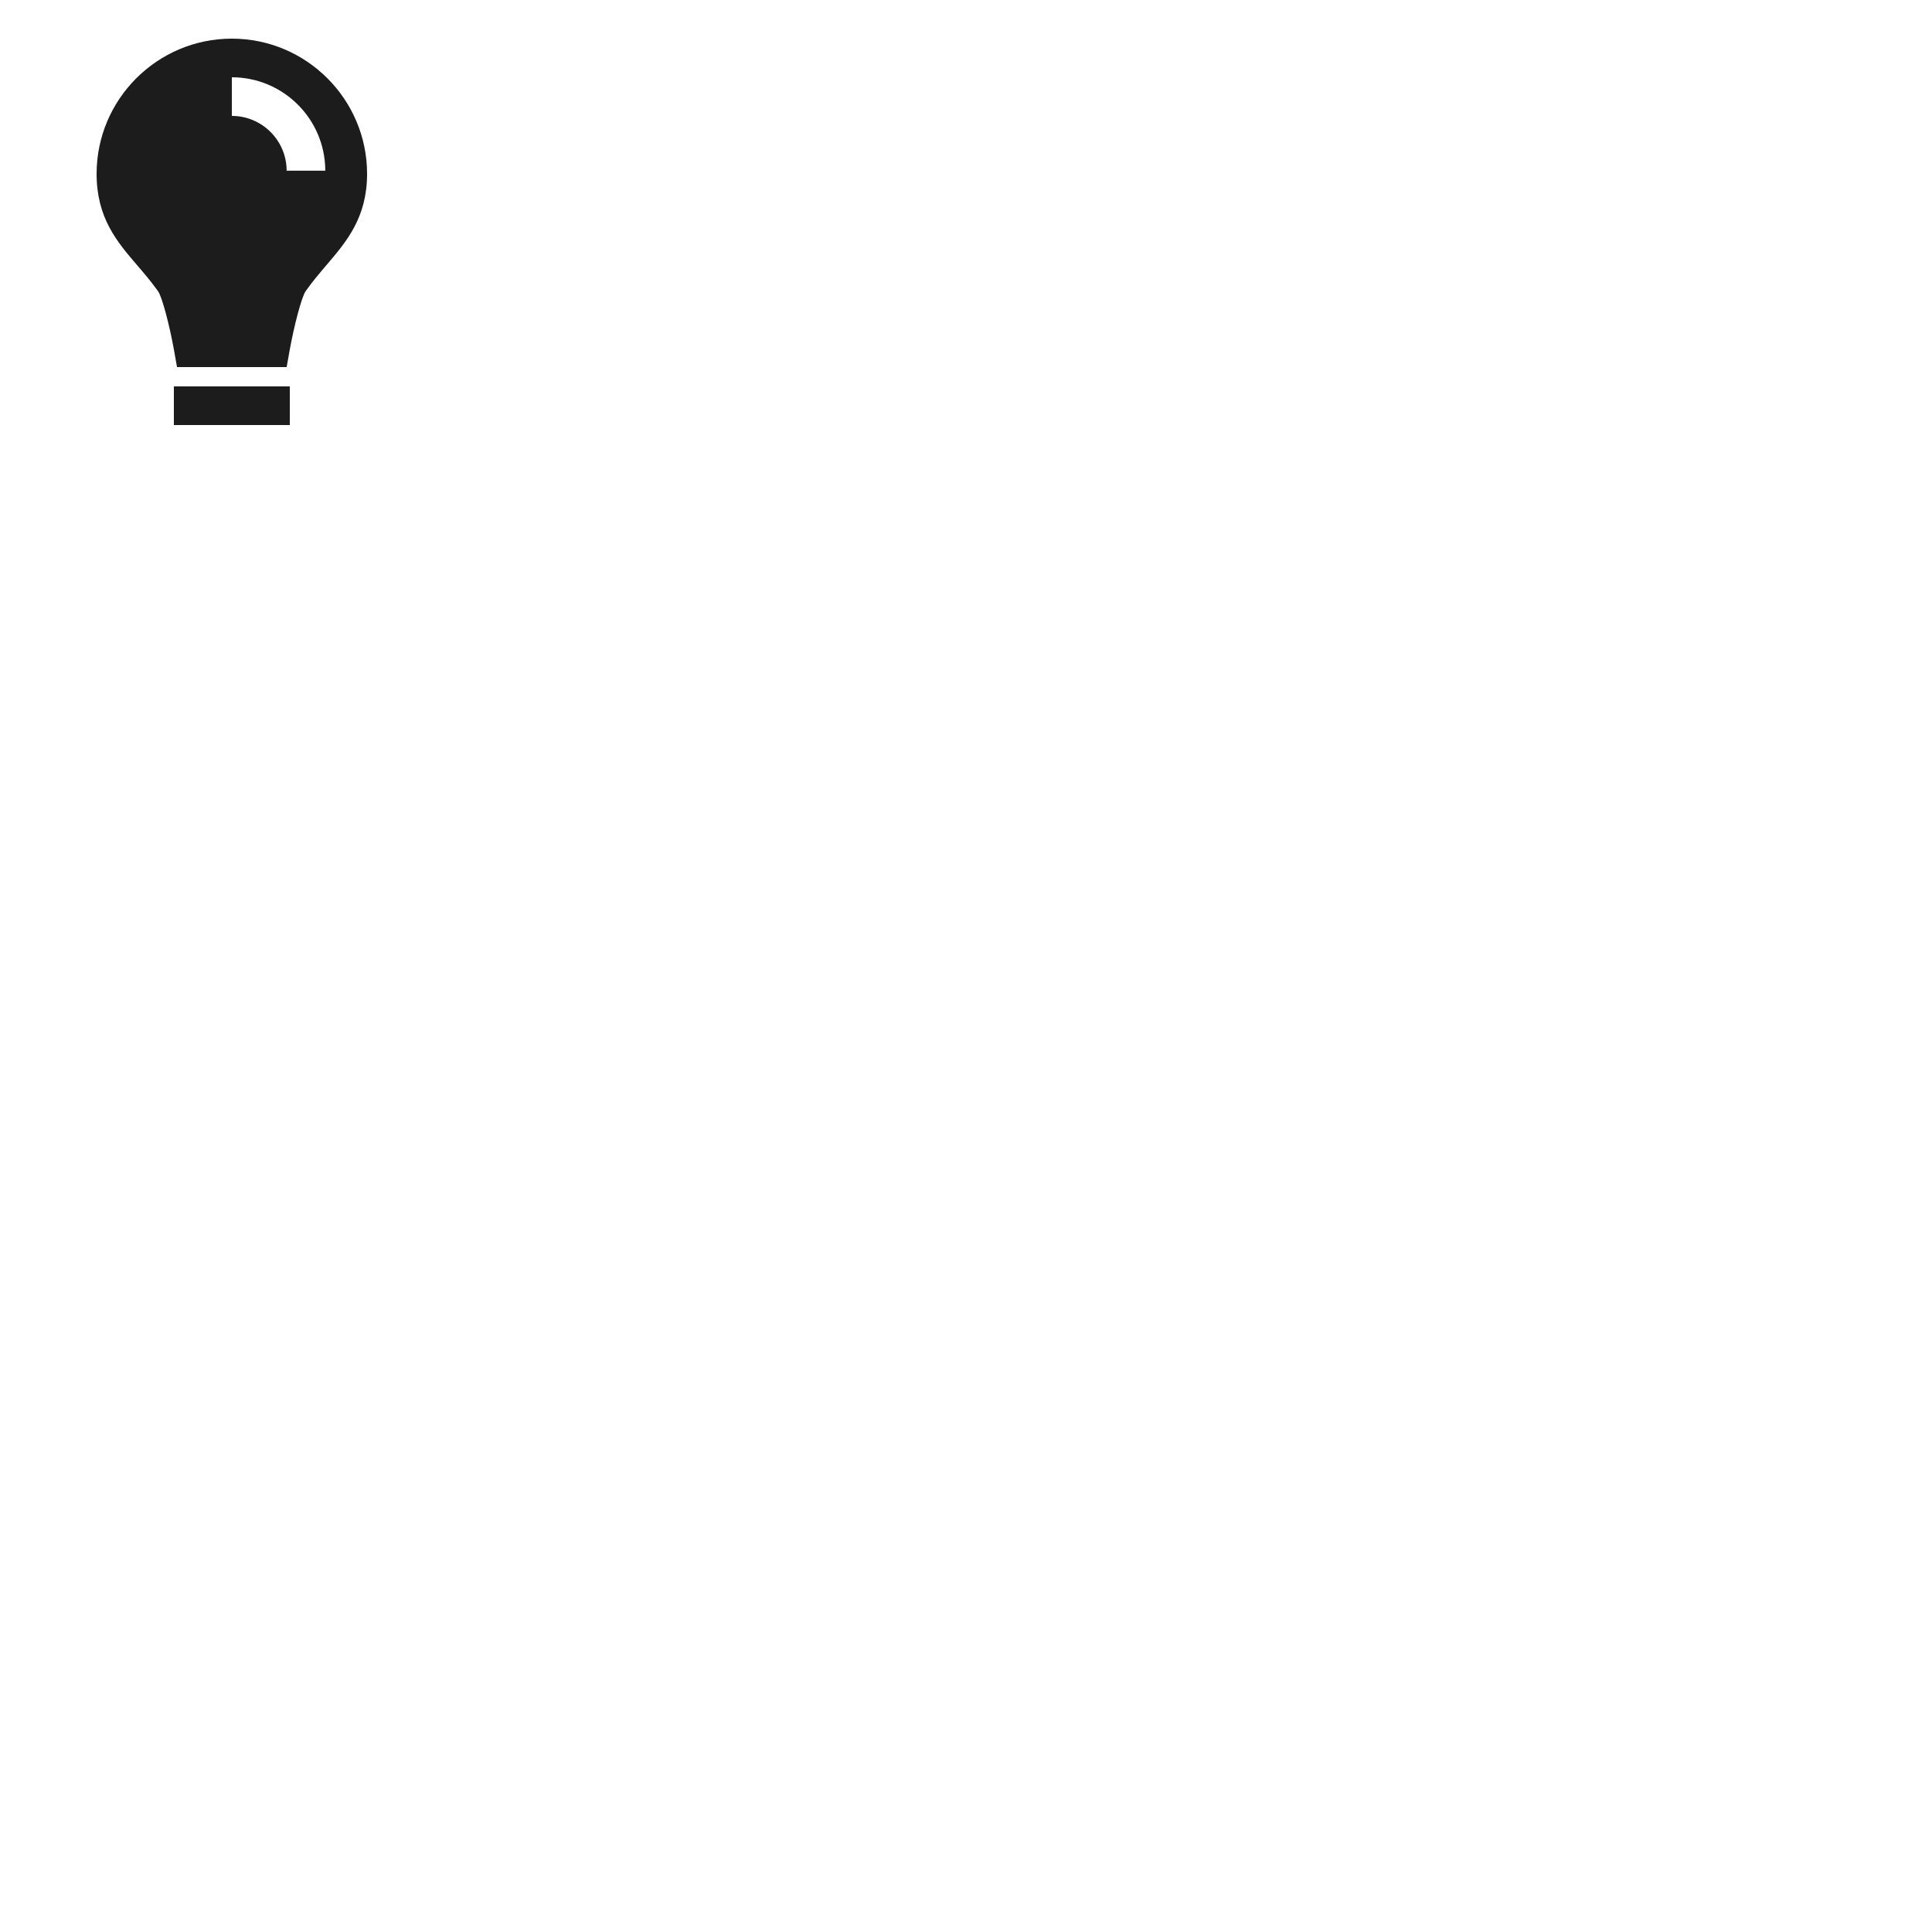
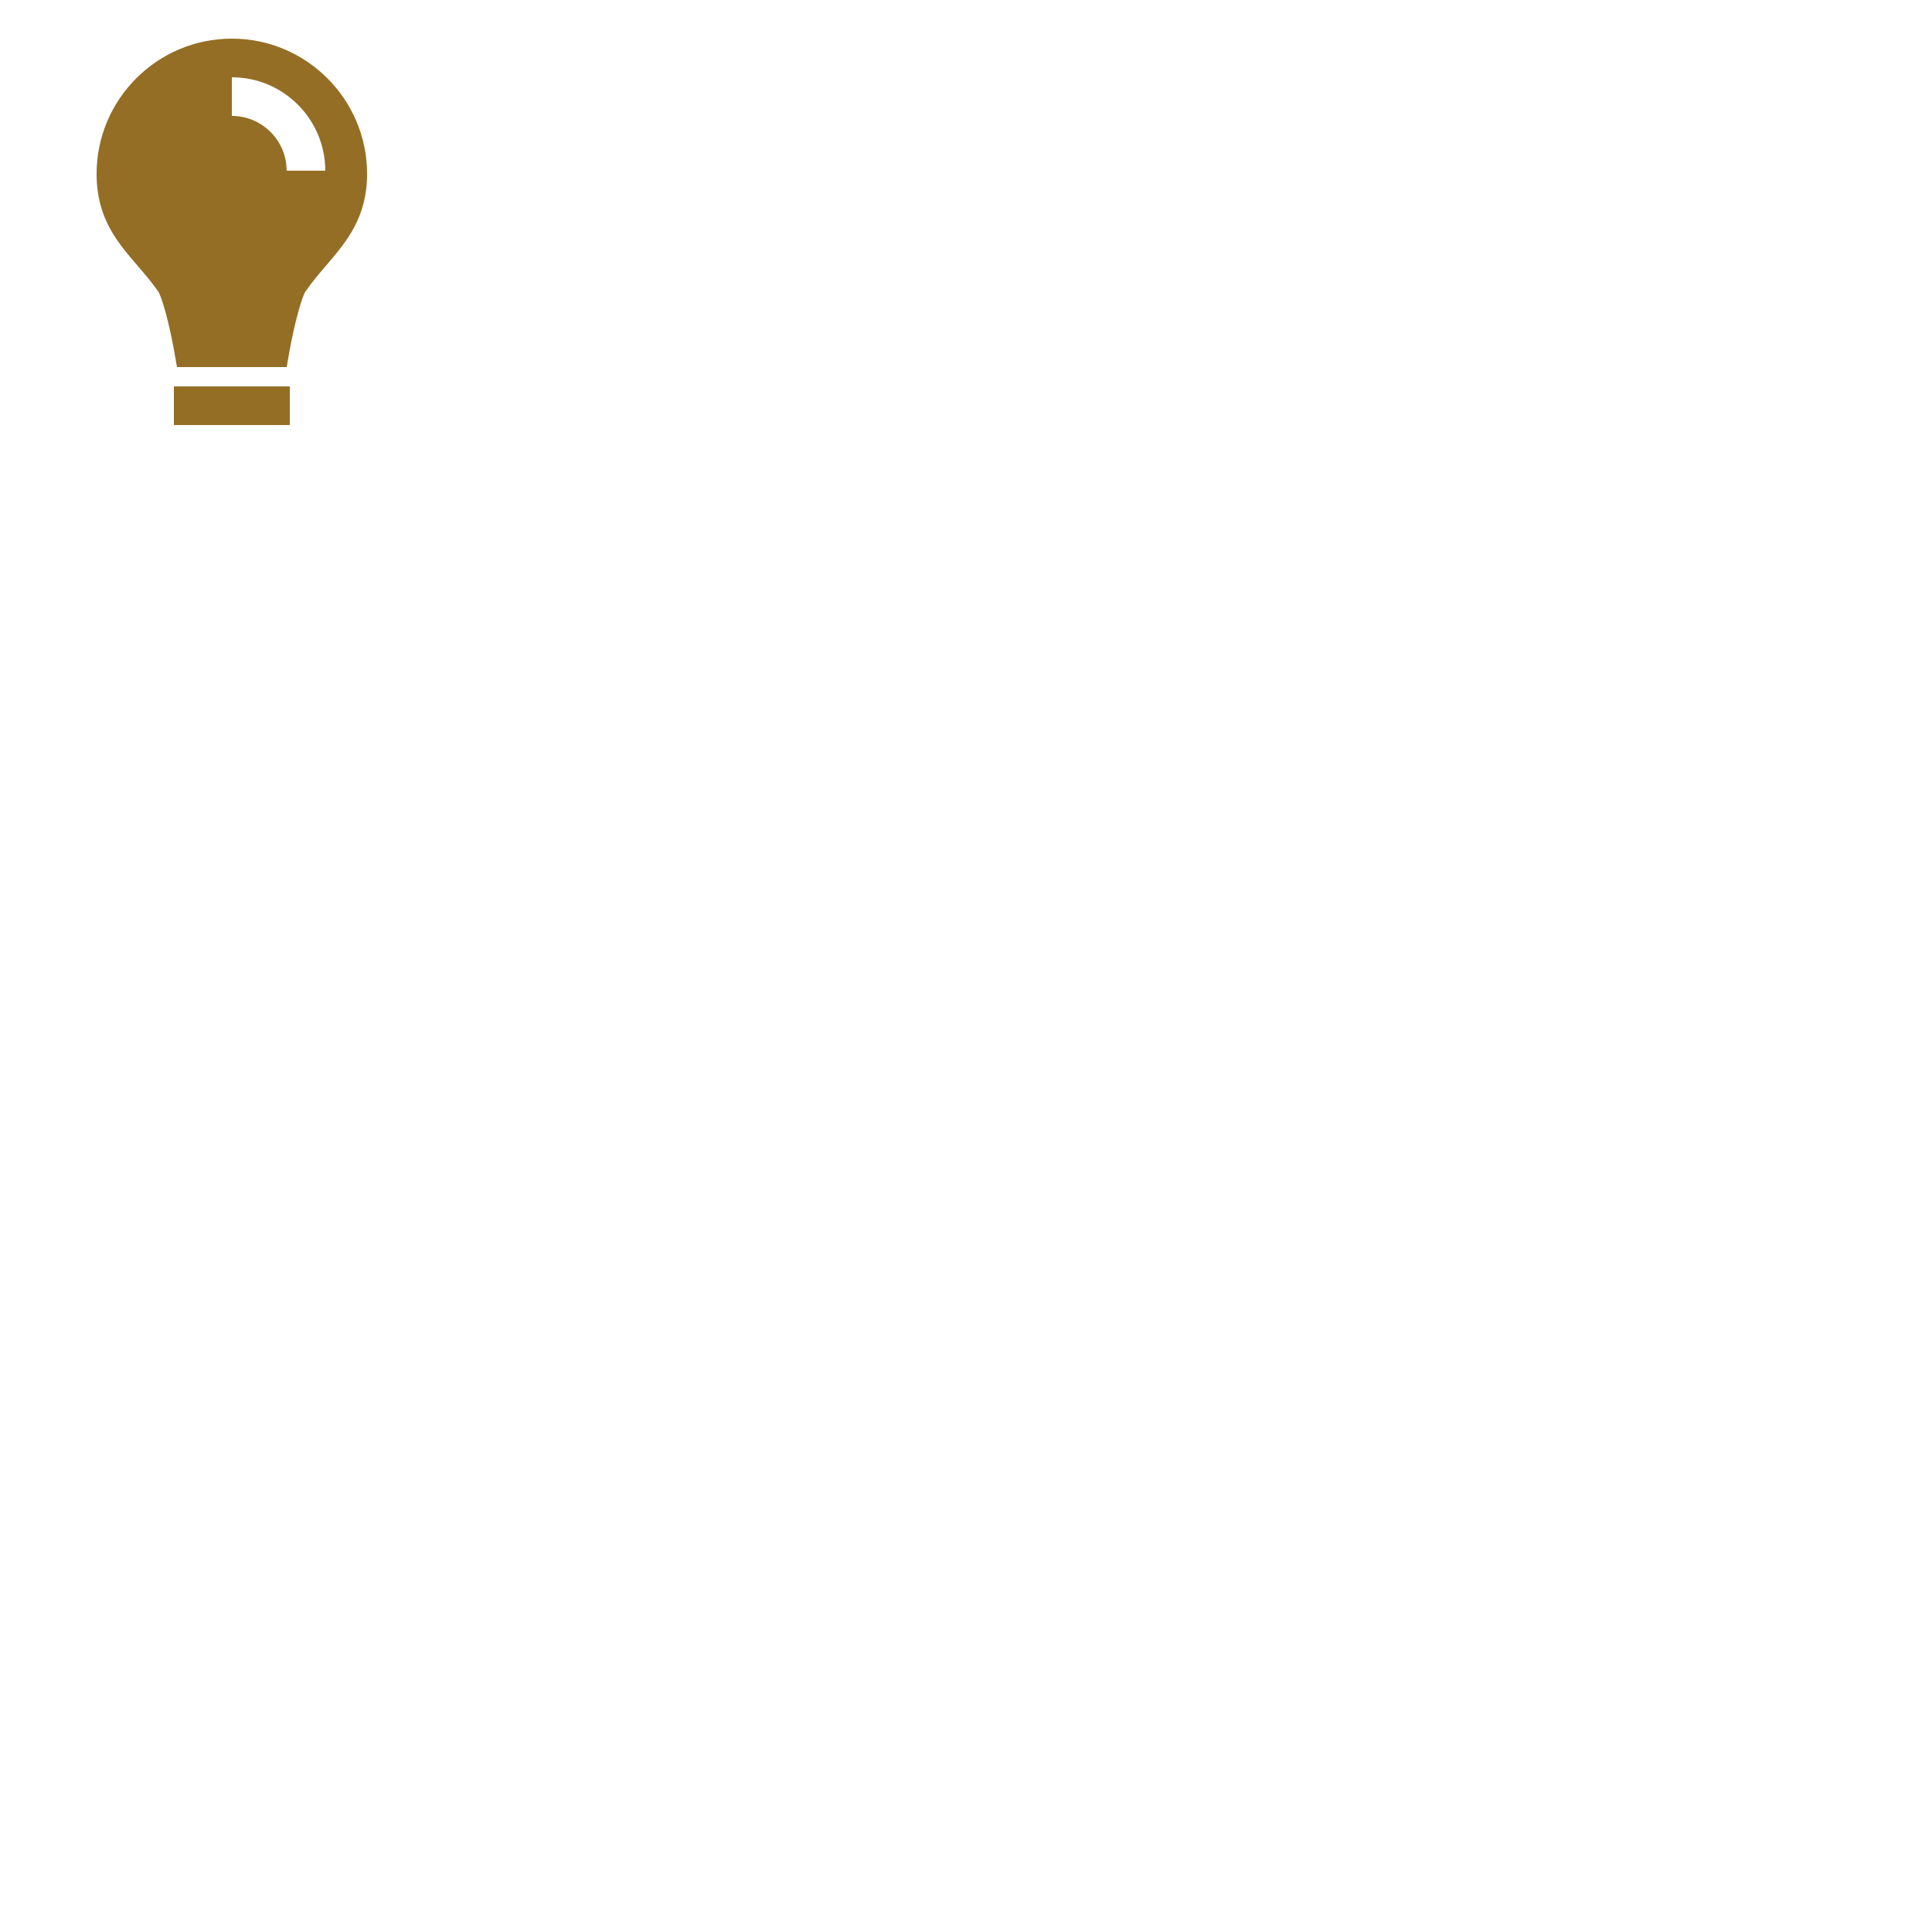
- <svg xmlns="http://www.w3.org/2000/svg" width="100" height="100" viewBox="0 0 100 100" fill="#1c1c1c">
+ <svg xmlns="http://www.w3.org/2000/svg" width="100" height="100" viewBox="0 0 100 100" fill="#946e24">
  <path d="M9 20h6v2H9zm3-18C8.141 2 5 5.141 5 9c0 2.285 1.067 3.528 2.101 4.73.358.418.729.851 1.084 1.349.202.291.59 1.737.831 3.096l.146.825h5.675l.147-.824c.243-1.36.633-2.81.834-3.101.353-.503.727-.94 1.088-1.363C17.936 12.506 19 11.259 19 9c0-3.859-3.141-7-7-7zm2.836 6.836C14.836 7.272 13.563 6 12 6V4c2.667 0 4.836 2.169 4.836 4.836h-2z" />
</svg>
